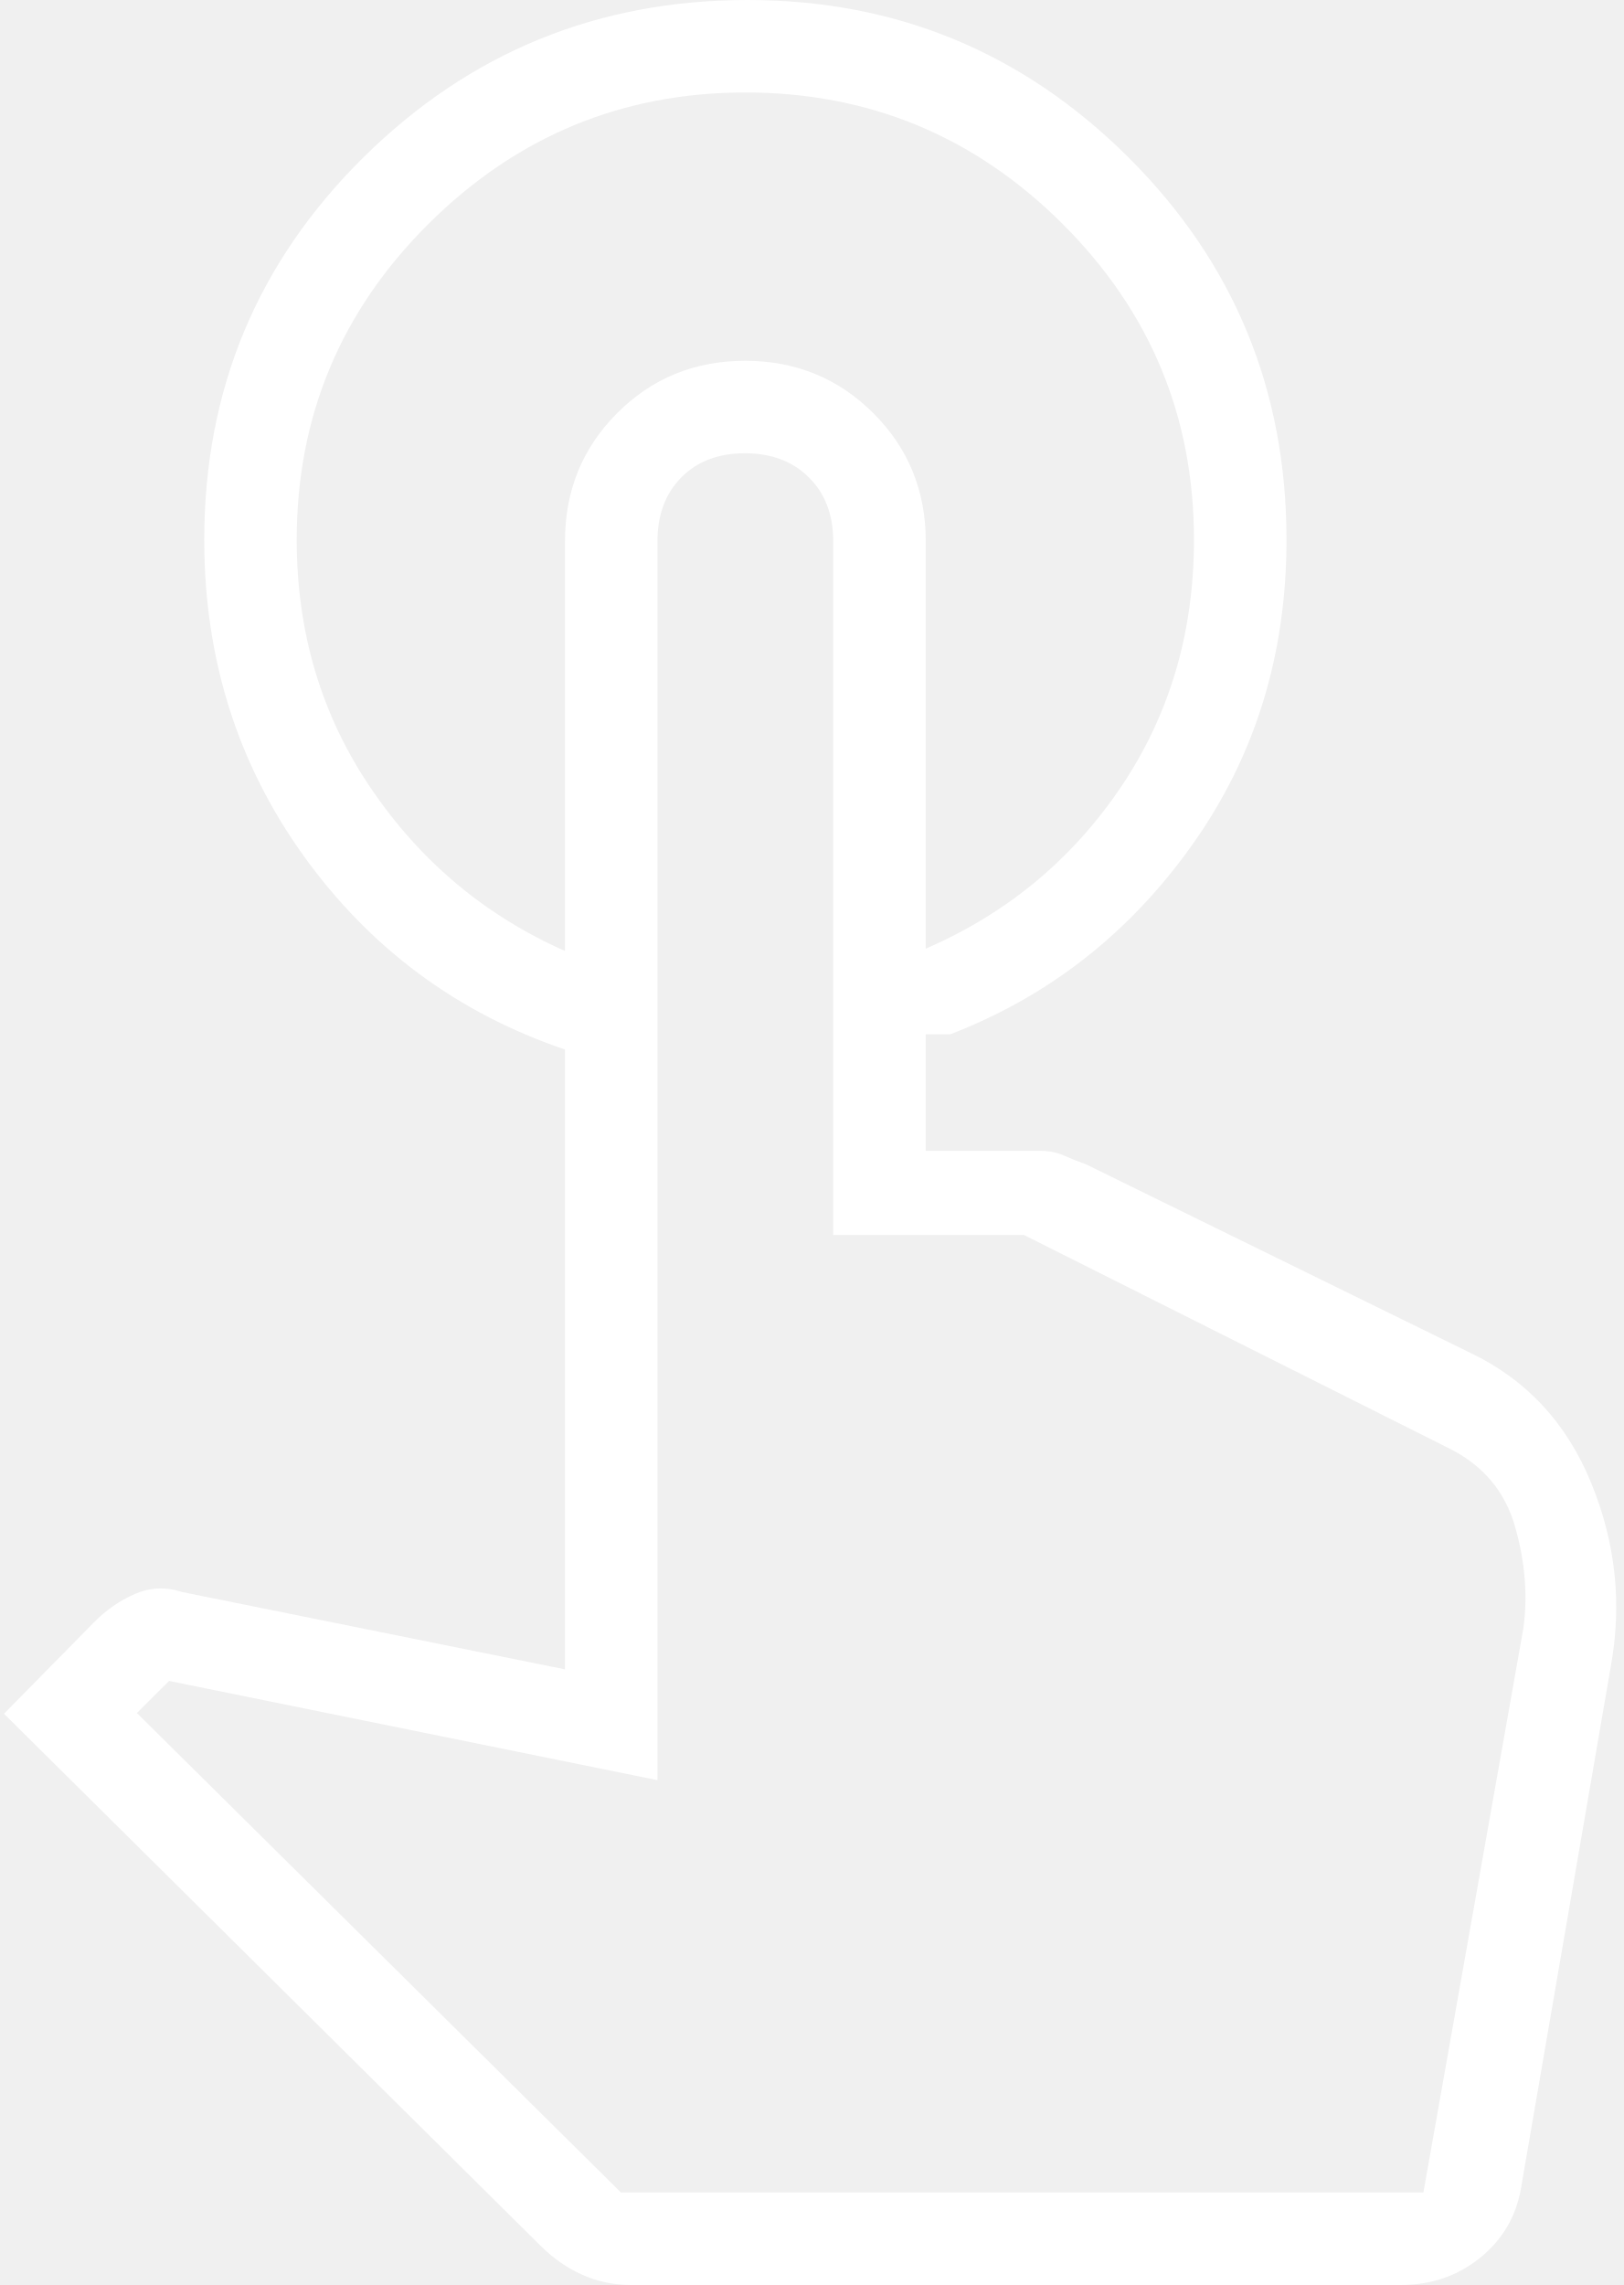
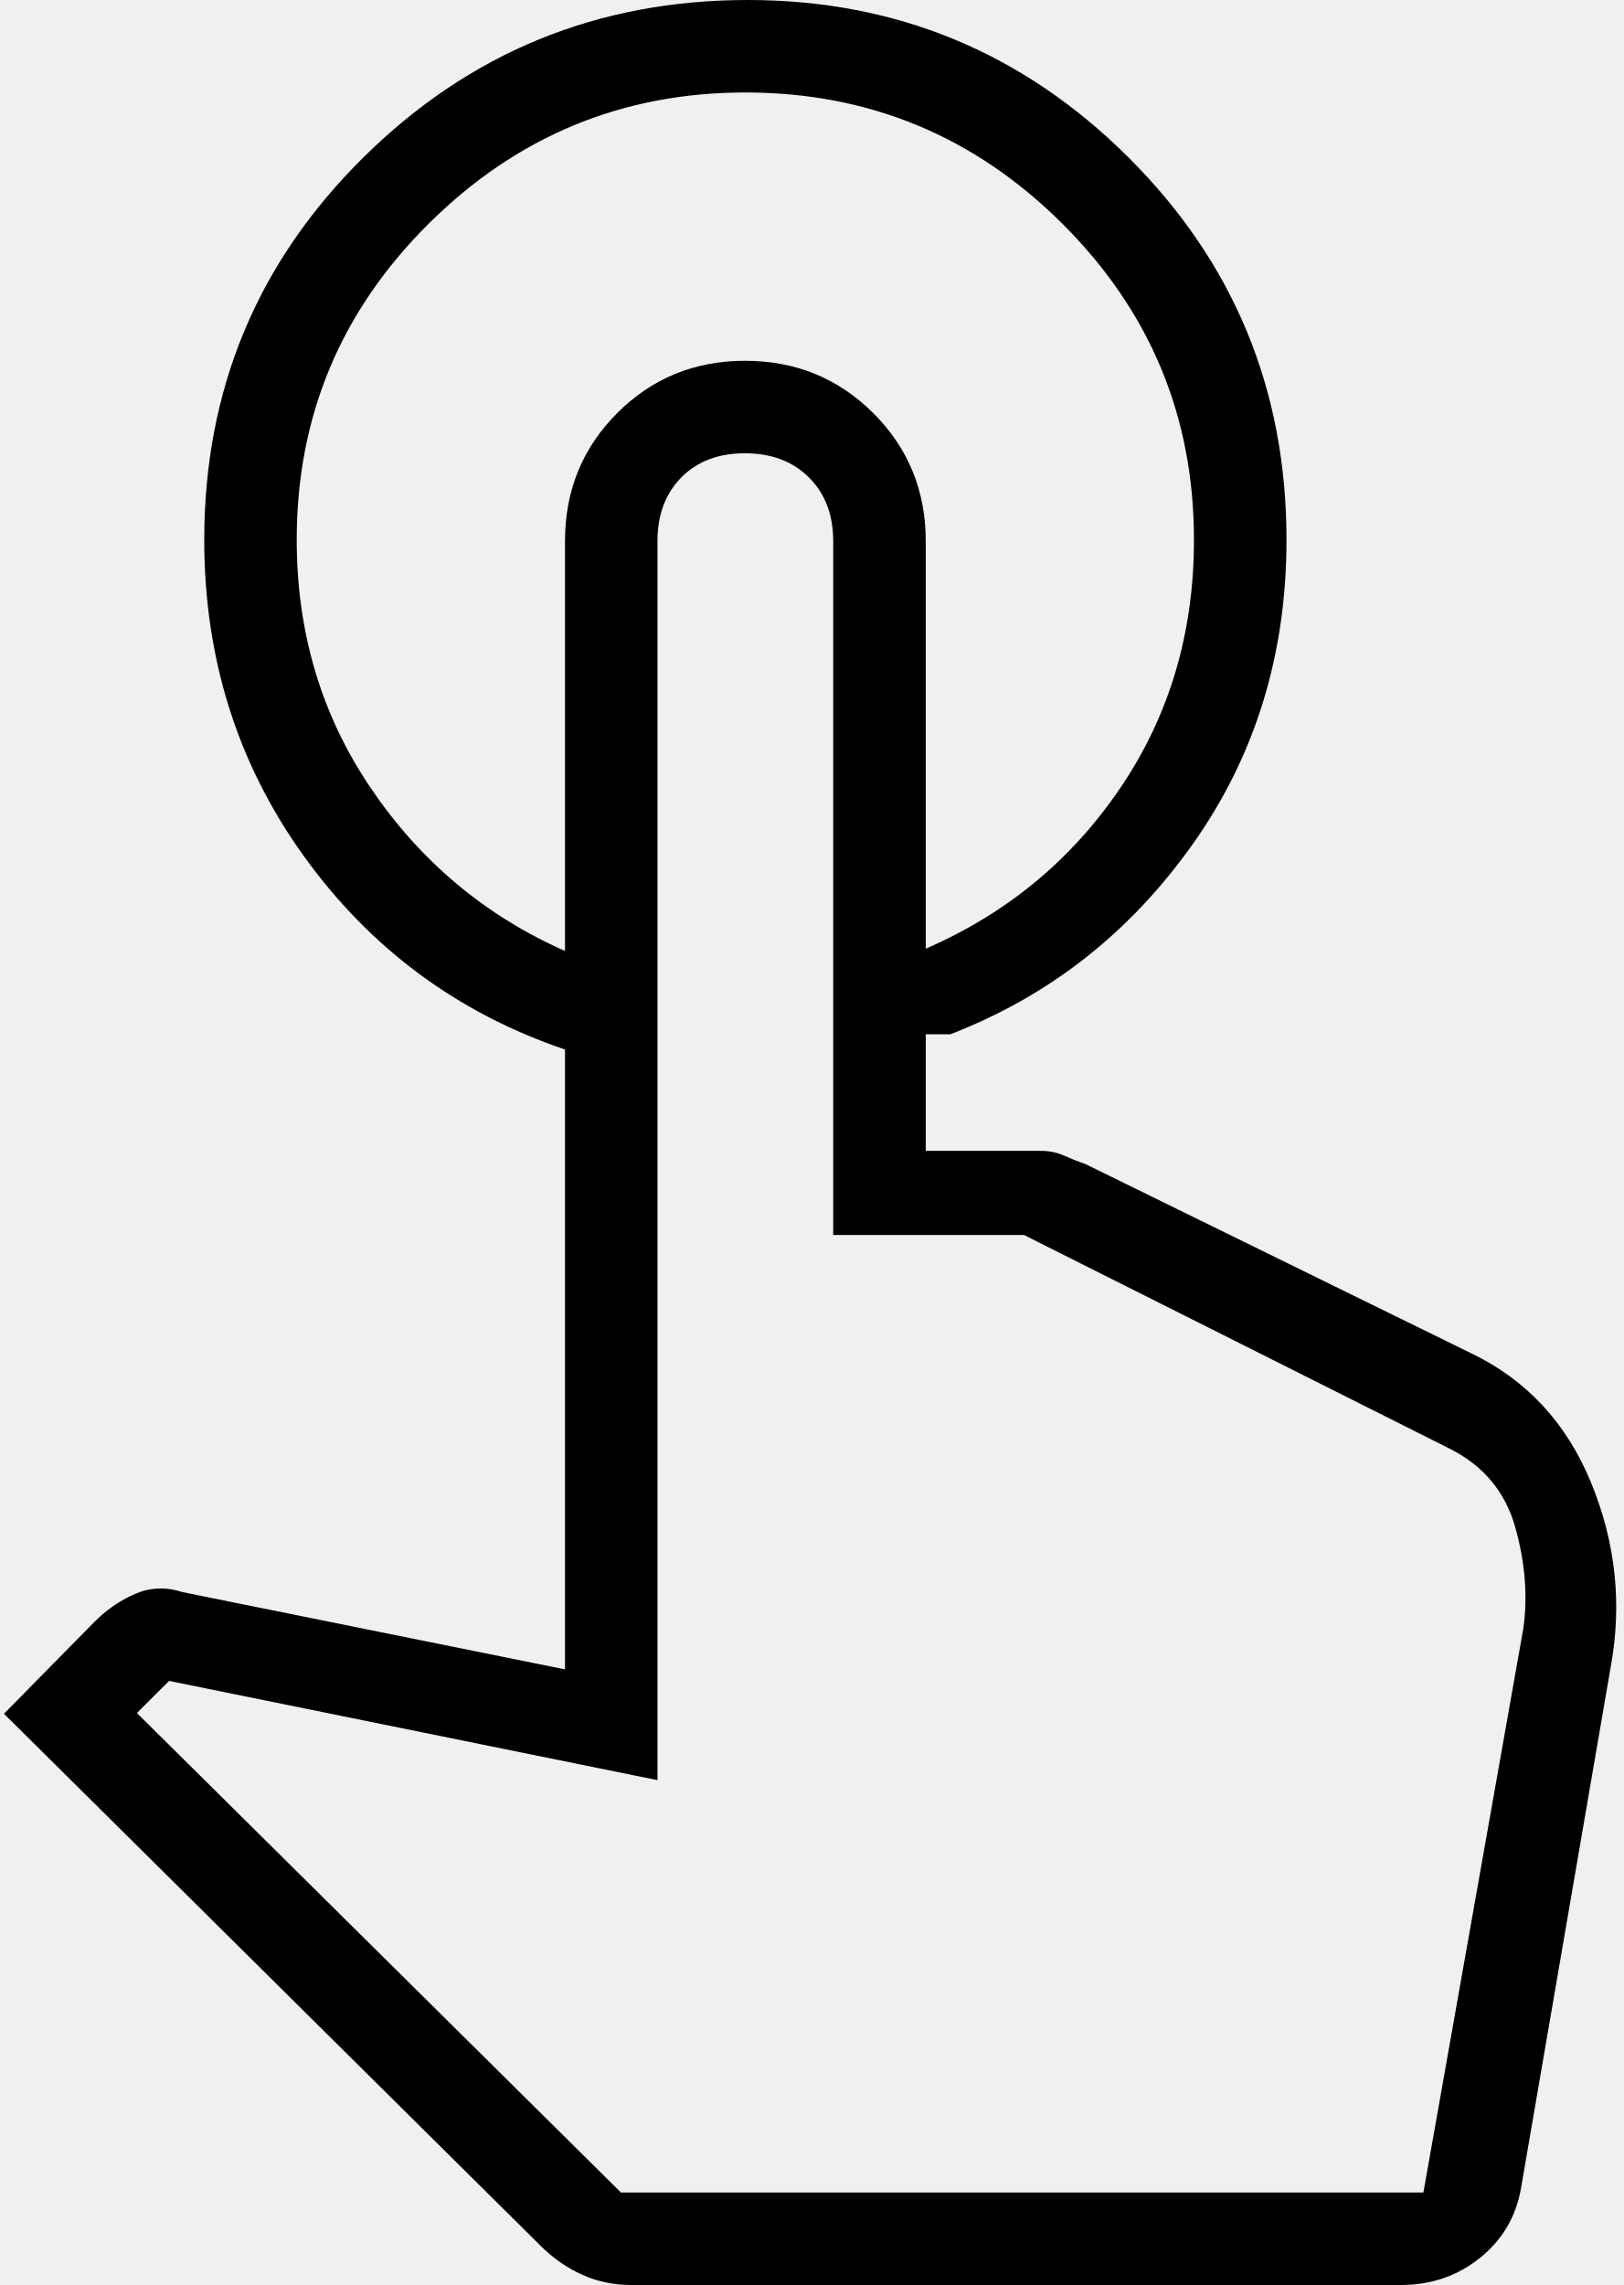
- <svg xmlns="http://www.w3.org/2000/svg" width="27" height="38" viewBox="0 0 27 38" fill="white">
+ <svg xmlns="http://www.w3.org/2000/svg" width="27" height="38" viewBox="0 0 27 38">
  <path d="M12.436 0C14.905 0 17.015 0.872 18.768 2.617C20.52 4.362 21.397 6.482 21.397 8.977C21.397 10.89 20.874 12.581 19.829 14.05C18.785 15.519 17.443 16.569 15.806 17.2H15.397V15.777C16.748 15.19 17.829 14.295 18.641 13.092C19.453 11.89 19.858 10.518 19.858 8.977C19.858 6.925 19.128 5.173 17.668 3.719C16.208 2.265 14.451 1.538 12.397 1.538C10.351 1.538 8.595 2.265 7.131 3.719C5.667 5.173 4.935 6.925 4.935 8.977C4.935 10.521 5.347 11.9 6.172 13.114C6.996 14.328 8.071 15.228 9.397 15.815V17.454C7.607 16.846 6.16 15.774 5.054 14.238C3.949 12.703 3.397 10.949 3.397 8.977C3.397 6.482 4.279 4.362 6.045 2.617C7.81 0.872 9.941 0 12.436 0ZM10.497 38C10.208 38 9.937 37.943 9.682 37.829C9.428 37.715 9.194 37.551 8.981 37.338L0.066 28.5L1.558 26.985C1.761 26.778 1.989 26.619 2.243 26.508C2.497 26.398 2.761 26.387 3.035 26.477L9.397 27.762V9C9.397 8.16 9.686 7.45 10.265 6.87C10.845 6.29 11.554 6 12.392 6C13.231 6 13.942 6.29 14.524 6.87C15.106 7.45 15.397 8.16 15.397 9V19.139H17.312C17.45 19.139 17.58 19.165 17.7 19.219C17.821 19.273 17.94 19.32 18.058 19.361L24.458 22.5C25.387 22.944 26.055 23.663 26.464 24.66C26.873 25.656 26.981 26.677 26.789 27.723L25.297 36.392C25.215 36.863 24.988 37.249 24.615 37.549C24.241 37.85 23.802 38 23.297 38H10.497ZM10.328 36.462H23.674L25.335 27.088C25.412 26.55 25.367 25.986 25.201 25.396C25.034 24.806 24.669 24.37 24.104 24.088L17.031 20.538H13.858V9C13.858 8.562 13.724 8.208 13.454 7.94C13.185 7.672 12.83 7.538 12.389 7.538C11.948 7.538 11.595 7.672 11.331 7.94C11.067 8.208 10.935 8.562 10.935 9V29.604L2.812 27.954L2.277 28.488L10.328 36.462Z" />
</svg>
